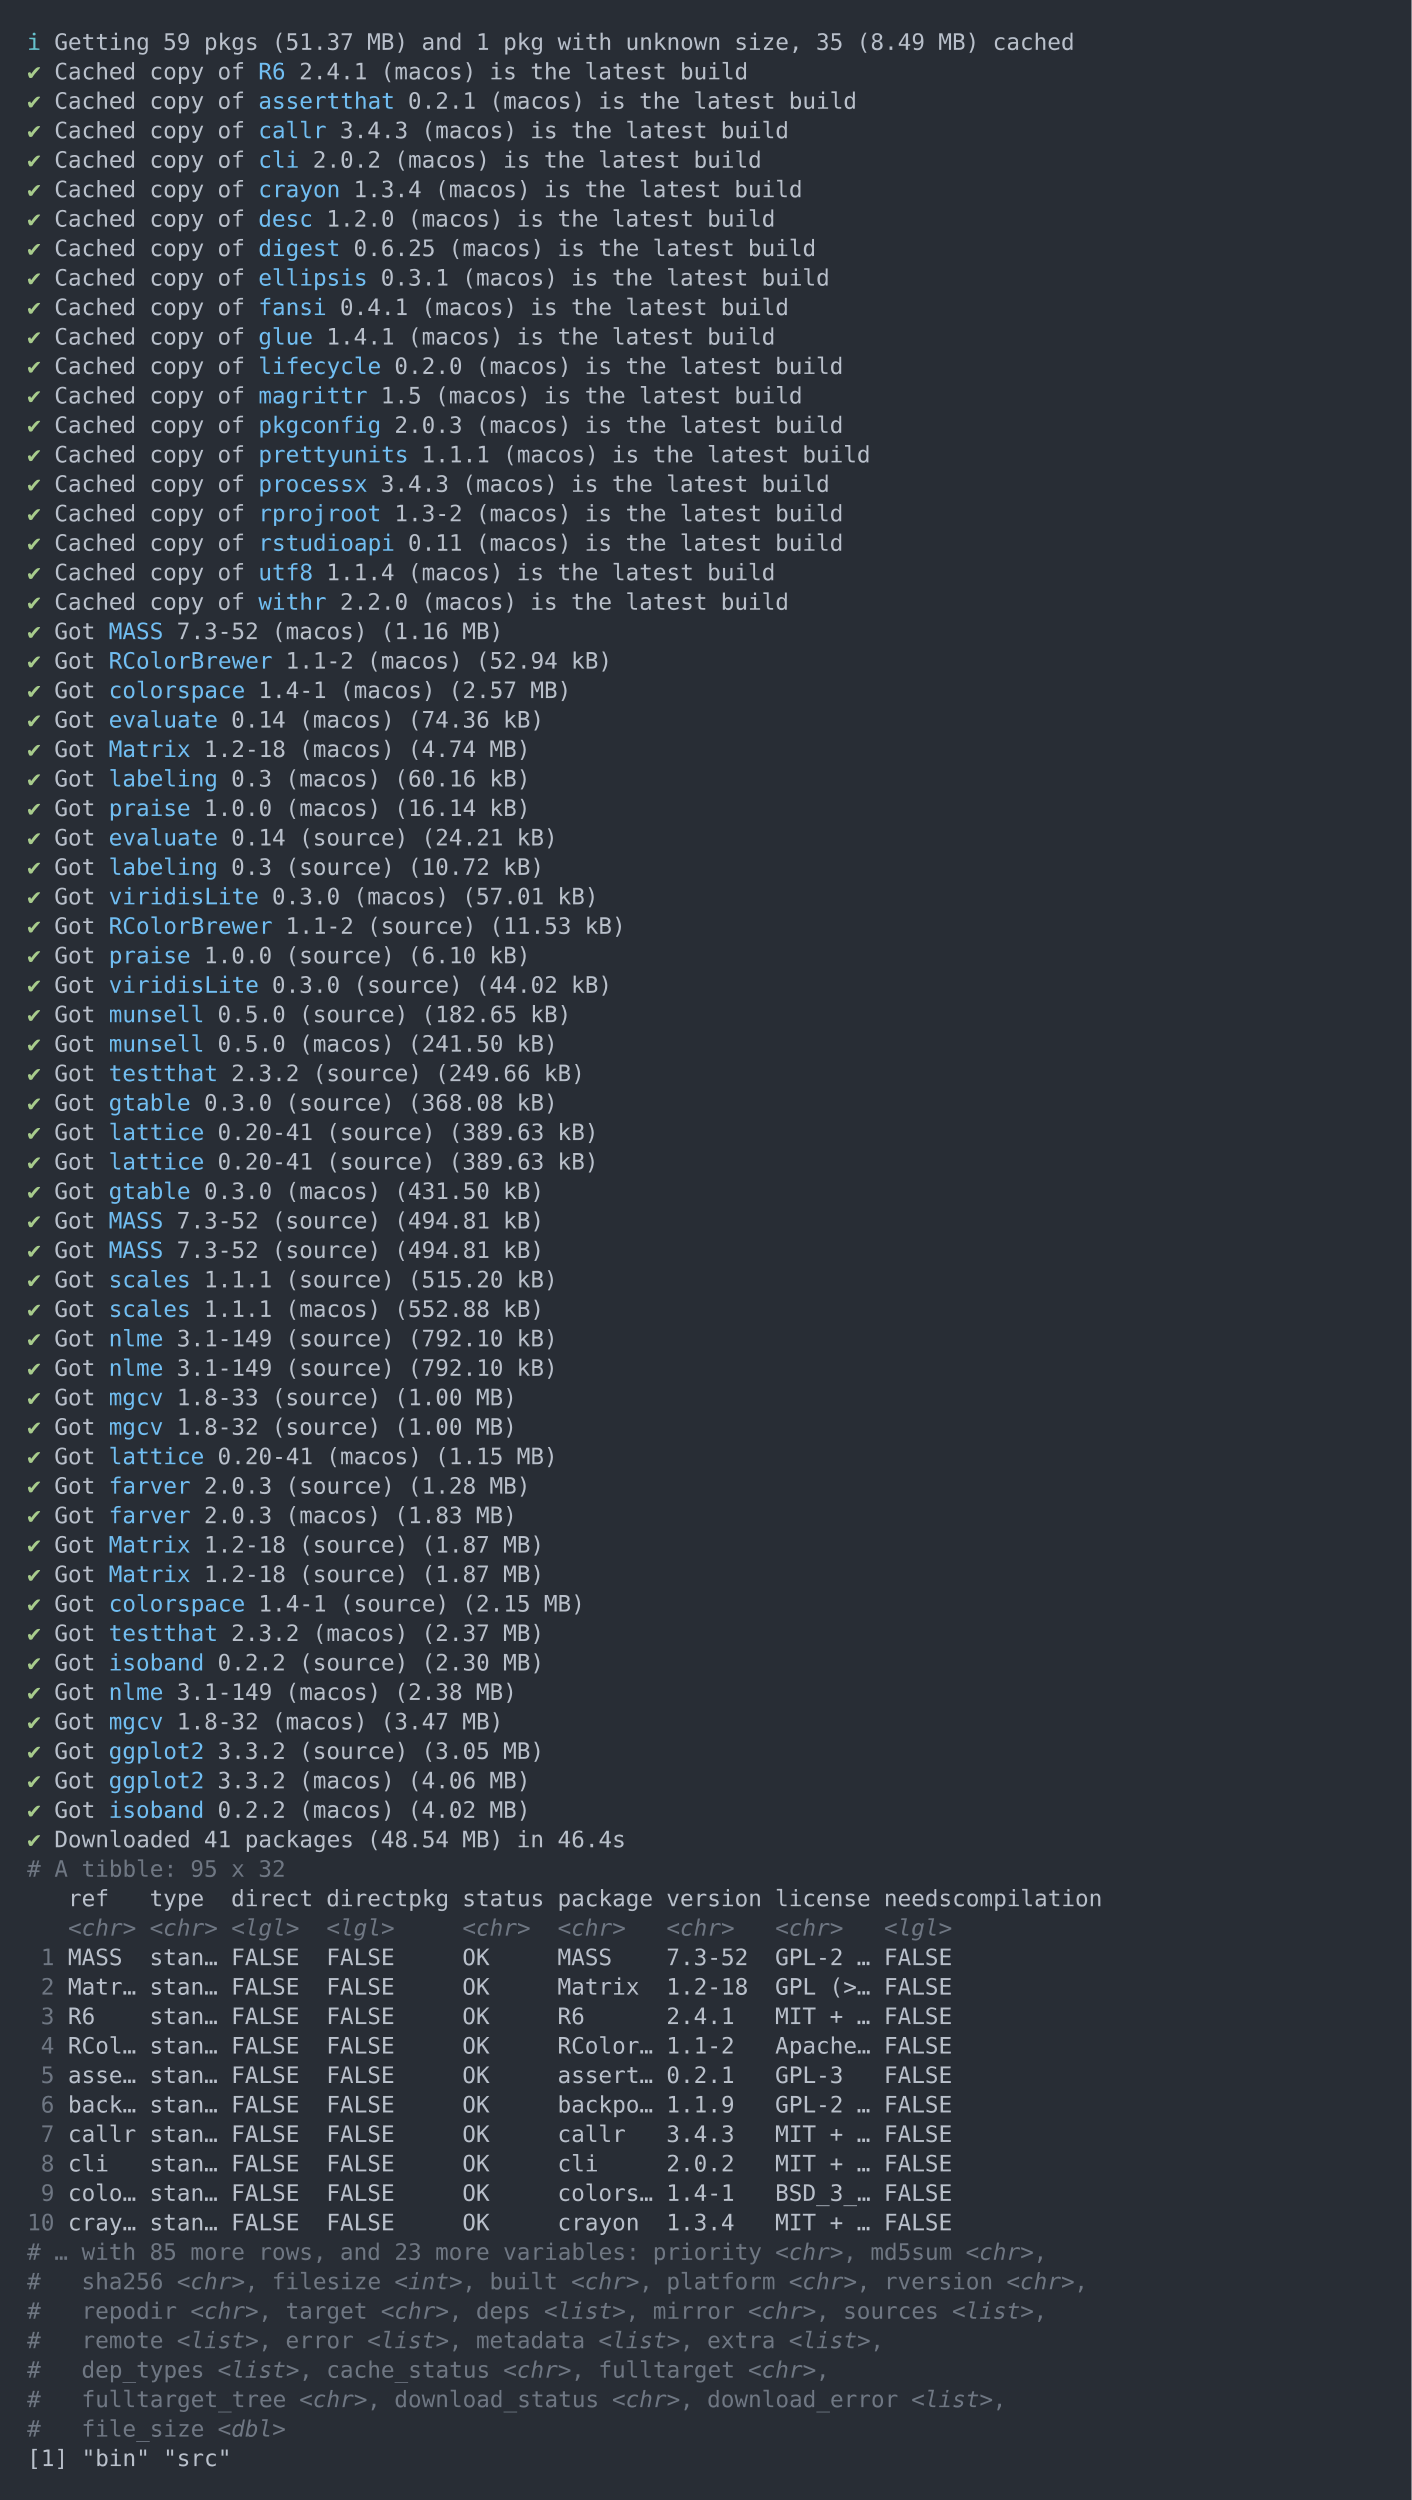
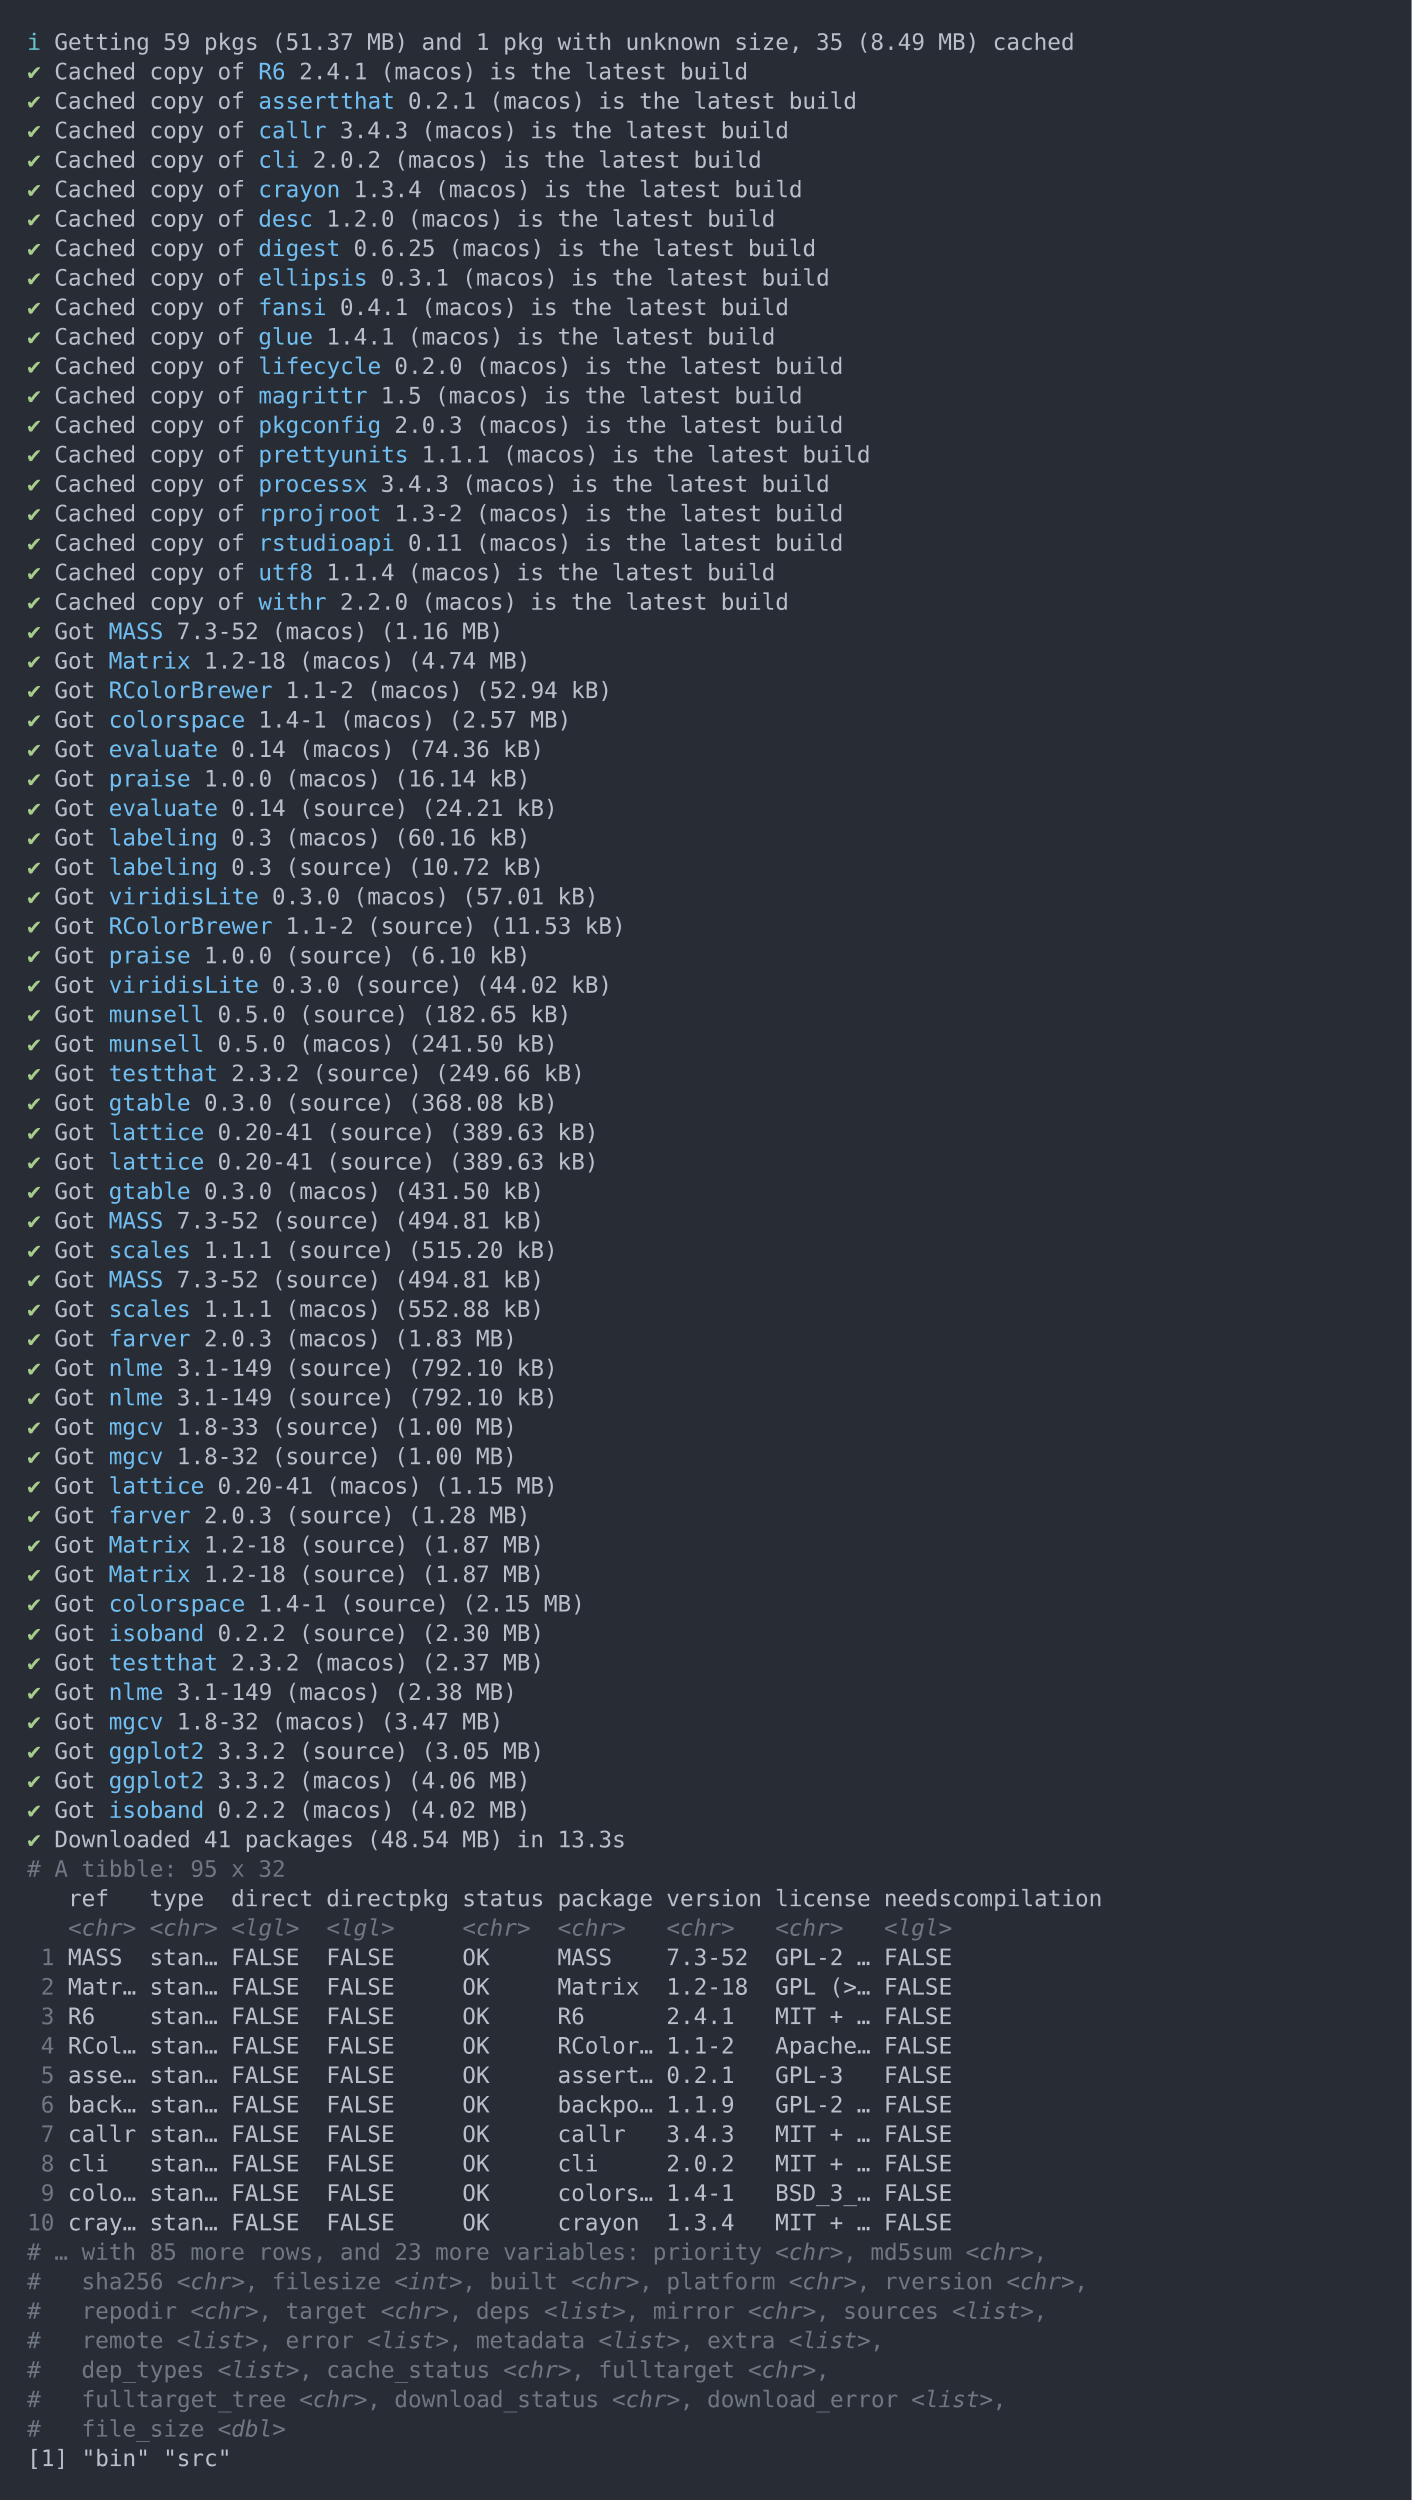
<svg xmlns="http://www.w3.org/2000/svg" xmlns:xlink="http://www.w3.org/1999/xlink" width="1040" height="1841.93">
  <rect width="1040" height="1841.93" rx="0" ry="0" class="a" />
  <svg height="1801.93" viewBox="0 0 100 180.193" width="1000" x="20" y="20">
    <style>.a{fill:rgb(40,45,53)}.b{font-family:'Fira Code',Monaco,Consolas,Menlo,'Bitstream Vera Sans Mono','Powerline Symbols',monospace}.c{fill:rgb(168,204,140);white-space:pre}.d{fill:rgb(185,192,203);white-space:pre}.e{fill:rgb(113,190,242);white-space:pre}.f{fill:transparent}.g{fill:rgb(102,194,205);white-space:pre}.h{fill:rgb(111,119,131);white-space:pre}.i{fill:rgb(111,119,131);font-style:italic;white-space:pre}</style>
    <g font-family="'Fira Code',Monaco,Consolas,Menlo,'Bitstream Vera Sans Mono','Powerline Symbols',monospace" font-size="1.67" class="b">
      <defs>
        <symbol id="1">
          <text x="0" y="1.67" class="c">✔</text>
          <text x="2.004" y="1.67" class="d">Got</text>
          <text x="6.012" y="1.67" class="e">lattice</text>
          <text x="14.028" y="1.67" class="d">0.20-41</text>
          <text x="22.044" y="1.67" class="d">(source)</text>
          <text x="31.062" y="1.67" class="d">(389.63</text>
          <text x="39.078" y="1.67" class="d">kB)</text>
        </symbol>
        <symbol id="2">
          <text x="0" y="1.67" class="c">✔</text>
          <text x="2.004" y="1.67" class="d">Got</text>
          <text x="6.012" y="1.67" class="e">MASS</text>
          <text x="11.022" y="1.67" class="d">7.3-52</text>
          <text x="18.036" y="1.67" class="d">(source)</text>
          <text x="27.054" y="1.67" class="d">(494.81</text>
          <text x="35.07" y="1.67" class="d">kB)</text>
        </symbol>
        <symbol id="3">
          <text x="0" y="1.67" class="c">✔</text>
          <text x="2.004" y="1.67" class="d">Got</text>
          <text x="6.012" y="1.67" class="e">nlme</text>
          <text x="11.022" y="1.67" class="d">3.1-149</text>
          <text x="19.038" y="1.67" class="d">(source)</text>
          <text x="28.056" y="1.67" class="d">(792.10</text>
          <text x="36.072" y="1.67" class="d">kB)</text>
        </symbol>
        <symbol id="4">
          <text x="0" y="1.67" class="c">✔</text>
          <text x="2.004" y="1.67" class="d">Got</text>
          <text x="6.012" y="1.67" class="e">Matrix</text>
          <text x="13.026" y="1.67" class="d">1.2-18</text>
          <text x="20.04" y="1.67" class="d">(source)</text>
          <text x="29.058" y="1.67" class="d">(1.87</text>
          <text x="35.07" y="1.67" class="d">MB)</text>
        </symbol>
        <symbol id="a">
          <rect height="84" width="100" x="0" y="0" class="f" />
        </symbol>
      </defs>
      <rect height="180.193" width="100" class="a" />
      <svg x="0" y="0" width="100">
        <svg x="0">
          <use xlink:href="#a" />
          <text x="0" y="1.67" class="g">ℹ</text>
          <text x="2.004" y="1.67" class="d">Getting</text>
          <text x="10.02" y="1.67" class="d">59</text>
          <text x="13.026" y="1.67" class="d">pkgs</text>
          <text x="18.036" y="1.67" class="d">(51.37</text>
          <text x="25.05" y="1.67" class="d">MB)</text>
          <text x="29.058" y="1.67" class="d">and</text>
          <text x="33.066" y="1.67" class="d">1</text>
          <text x="35.07" y="1.67" class="d">pkg</text>
          <text x="39.078" y="1.67" class="d">with</text>
          <text x="44.088" y="1.67" class="d">unknown</text>
          <text x="52.104" y="1.67" class="d">size,</text>
          <text x="58.116" y="1.67" class="d">35</text>
          <text x="61.122" y="1.67" class="d">(8.49</text>
          <text x="67.134" y="1.67" class="d">MB)</text>
          <text x="71.142" y="1.67" class="d">cached</text>
          <text x="0" y="3.841" class="c">✔</text>
          <text x="2.004" y="3.841" class="d">Cached</text>
          <text x="9.018" y="3.841" class="d">copy</text>
          <text x="14.028" y="3.841" class="d">of</text>
          <text x="17.034" y="3.841" class="e">R6</text>
          <text x="20.04" y="3.841" class="d">2.4.1</text>
          <text x="26.052" y="3.841" class="d">(macos)</text>
          <text x="34.068" y="3.841" class="d">is</text>
          <text x="37.074" y="3.841" class="d">the</text>
          <text x="41.082" y="3.841" class="d">latest</text>
          <text x="48.096" y="3.841" class="d">build</text>
          <text x="0" y="6.012" class="c">✔</text>
          <text x="2.004" y="6.012" class="d">Cached</text>
          <text x="9.018" y="6.012" class="d">copy</text>
          <text x="14.028" y="6.012" class="d">of</text>
          <text x="17.034" y="6.012" class="e">assertthat</text>
          <text x="28.056" y="6.012" class="d">0.2.1</text>
          <text x="34.068" y="6.012" class="d">(macos)</text>
          <text x="42.084" y="6.012" class="d">is</text>
          <text x="45.09" y="6.012" class="d">the</text>
          <text x="49.098" y="6.012" class="d">latest</text>
          <text x="56.112" y="6.012" class="d">build</text>
          <text x="0" y="8.183" class="c">✔</text>
          <text x="2.004" y="8.183" class="d">Cached</text>
          <text x="9.018" y="8.183" class="d">copy</text>
          <text x="14.028" y="8.183" class="d">of</text>
          <text x="17.034" y="8.183" class="e">callr</text>
          <text x="23.046" y="8.183" class="d">3.4.3</text>
          <text x="29.058" y="8.183" class="d">(macos)</text>
          <text x="37.074" y="8.183" class="d">is</text>
          <text x="40.08" y="8.183" class="d">the</text>
          <text x="44.088" y="8.183" class="d">latest</text>
          <text x="51.102" y="8.183" class="d">build</text>
          <text x="0" y="10.354" class="c">✔</text>
          <text x="2.004" y="10.354" class="d">Cached</text>
          <text x="9.018" y="10.354" class="d">copy</text>
          <text x="14.028" y="10.354" class="d">of</text>
          <text x="17.034" y="10.354" class="e">cli</text>
          <text x="21.042" y="10.354" class="d">2.0.2</text>
          <text x="27.054" y="10.354" class="d">(macos)</text>
          <text x="35.07" y="10.354" class="d">is</text>
          <text x="38.076" y="10.354" class="d">the</text>
          <text x="42.084" y="10.354" class="d">latest</text>
          <text x="49.098" y="10.354" class="d">build</text>
          <text x="0" y="12.525" class="c">✔</text>
          <text x="2.004" y="12.525" class="d">Cached</text>
          <text x="9.018" y="12.525" class="d">copy</text>
          <text x="14.028" y="12.525" class="d">of</text>
          <text x="17.034" y="12.525" class="e">crayon</text>
          <text x="24.048" y="12.525" class="d">1.3.4</text>
          <text x="30.06" y="12.525" class="d">(macos)</text>
          <text x="38.076" y="12.525" class="d">is</text>
          <text x="41.082" y="12.525" class="d">the</text>
          <text x="45.09" y="12.525" class="d">latest</text>
          <text x="52.104" y="12.525" class="d">build</text>
          <text x="0" y="14.696" class="c">✔</text>
          <text x="2.004" y="14.696" class="d">Cached</text>
          <text x="9.018" y="14.696" class="d">copy</text>
          <text x="14.028" y="14.696" class="d">of</text>
          <text x="17.034" y="14.696" class="e">desc</text>
          <text x="22.044" y="14.696" class="d">1.2.0</text>
          <text x="28.056" y="14.696" class="d">(macos)</text>
          <text x="36.072" y="14.696" class="d">is</text>
          <text x="39.078" y="14.696" class="d">the</text>
          <text x="43.086" y="14.696" class="d">latest</text>
          <text x="50.1" y="14.696" class="d">build</text>
          <text x="0" y="16.867" class="c">✔</text>
          <text x="2.004" y="16.867" class="d">Cached</text>
          <text x="9.018" y="16.867" class="d">copy</text>
          <text x="14.028" y="16.867" class="d">of</text>
          <text x="17.034" y="16.867" class="e">digest</text>
          <text x="24.048" y="16.867" class="d">0.6.25</text>
          <text x="31.062" y="16.867" class="d">(macos)</text>
          <text x="39.078" y="16.867" class="d">is</text>
          <text x="42.084" y="16.867" class="d">the</text>
          <text x="46.092" y="16.867" class="d">latest</text>
          <text x="53.106" y="16.867" class="d">build</text>
          <text x="0" y="19.038" class="c">✔</text>
          <text x="2.004" y="19.038" class="d">Cached</text>
          <text x="9.018" y="19.038" class="d">copy</text>
          <text x="14.028" y="19.038" class="d">of</text>
          <text x="17.034" y="19.038" class="e">ellipsis</text>
          <text x="26.052" y="19.038" class="d">0.3.1</text>
          <text x="32.064" y="19.038" class="d">(macos)</text>
          <text x="40.08" y="19.038" class="d">is</text>
          <text x="43.086" y="19.038" class="d">the</text>
          <text x="47.094" y="19.038" class="d">latest</text>
          <text x="54.108" y="19.038" class="d">build</text>
          <text x="0" y="21.209" class="c">✔</text>
          <text x="2.004" y="21.209" class="d">Cached</text>
          <text x="9.018" y="21.209" class="d">copy</text>
          <text x="14.028" y="21.209" class="d">of</text>
          <text x="17.034" y="21.209" class="e">fansi</text>
          <text x="23.046" y="21.209" class="d">0.4.1</text>
          <text x="29.058" y="21.209" class="d">(macos)</text>
          <text x="37.074" y="21.209" class="d">is</text>
          <text x="40.08" y="21.209" class="d">the</text>
          <text x="44.088" y="21.209" class="d">latest</text>
          <text x="51.102" y="21.209" class="d">build</text>
          <text x="0" y="23.38" class="c">✔</text>
          <text x="2.004" y="23.38" class="d">Cached</text>
          <text x="9.018" y="23.38" class="d">copy</text>
          <text x="14.028" y="23.38" class="d">of</text>
          <text x="17.034" y="23.38" class="e">glue</text>
          <text x="22.044" y="23.38" class="d">1.4.1</text>
          <text x="28.056" y="23.38" class="d">(macos)</text>
          <text x="36.072" y="23.38" class="d">is</text>
          <text x="39.078" y="23.38" class="d">the</text>
          <text x="43.086" y="23.38" class="d">latest</text>
          <text x="50.1" y="23.38" class="d">build</text>
          <text x="0" y="25.551" class="c">✔</text>
          <text x="2.004" y="25.551" class="d">Cached</text>
          <text x="9.018" y="25.551" class="d">copy</text>
          <text x="14.028" y="25.551" class="d">of</text>
          <text x="17.034" y="25.551" class="e">lifecycle</text>
          <text x="27.054" y="25.551" class="d">0.2.0</text>
          <text x="33.066" y="25.551" class="d">(macos)</text>
          <text x="41.082" y="25.551" class="d">is</text>
          <text x="44.088" y="25.551" class="d">the</text>
          <text x="48.096" y="25.551" class="d">latest</text>
          <text x="55.11" y="25.551" class="d">build</text>
          <text x="0" y="27.722" class="c">✔</text>
          <text x="2.004" y="27.722" class="d">Cached</text>
          <text x="9.018" y="27.722" class="d">copy</text>
          <text x="14.028" y="27.722" class="d">of</text>
          <text x="17.034" y="27.722" class="e">magrittr</text>
          <text x="26.052" y="27.722" class="d">1.5</text>
          <text x="30.06" y="27.722" class="d">(macos)</text>
          <text x="38.076" y="27.722" class="d">is</text>
          <text x="41.082" y="27.722" class="d">the</text>
          <text x="45.09" y="27.722" class="d">latest</text>
          <text x="52.104" y="27.722" class="d">build</text>
          <text x="0" y="29.893" class="c">✔</text>
          <text x="2.004" y="29.893" class="d">Cached</text>
          <text x="9.018" y="29.893" class="d">copy</text>
          <text x="14.028" y="29.893" class="d">of</text>
          <text x="17.034" y="29.893" class="e">pkgconfig</text>
          <text x="27.054" y="29.893" class="d">2.0.3</text>
          <text x="33.066" y="29.893" class="d">(macos)</text>
          <text x="41.082" y="29.893" class="d">is</text>
          <text x="44.088" y="29.893" class="d">the</text>
          <text x="48.096" y="29.893" class="d">latest</text>
          <text x="55.11" y="29.893" class="d">build</text>
          <text x="0" y="32.064" class="c">✔</text>
          <text x="2.004" y="32.064" class="d">Cached</text>
          <text x="9.018" y="32.064" class="d">copy</text>
          <text x="14.028" y="32.064" class="d">of</text>
          <text x="17.034" y="32.064" class="e">prettyunits</text>
          <text x="29.058" y="32.064" class="d">1.1.1</text>
          <text x="35.07" y="32.064" class="d">(macos)</text>
          <text x="43.086" y="32.064" class="d">is</text>
          <text x="46.092" y="32.064" class="d">the</text>
          <text x="50.1" y="32.064" class="d">latest</text>
          <text x="57.114" y="32.064" class="d">build</text>
          <text x="0" y="34.235" class="c">✔</text>
          <text x="2.004" y="34.235" class="d">Cached</text>
          <text x="9.018" y="34.235" class="d">copy</text>
          <text x="14.028" y="34.235" class="d">of</text>
          <text x="17.034" y="34.235" class="e">processx</text>
          <text x="26.052" y="34.235" class="d">3.4.3</text>
          <text x="32.064" y="34.235" class="d">(macos)</text>
          <text x="40.08" y="34.235" class="d">is</text>
          <text x="43.086" y="34.235" class="d">the</text>
          <text x="47.094" y="34.235" class="d">latest</text>
          <text x="54.108" y="34.235" class="d">build</text>
          <text x="0" y="36.406" class="c">✔</text>
          <text x="2.004" y="36.406" class="d">Cached</text>
          <text x="9.018" y="36.406" class="d">copy</text>
          <text x="14.028" y="36.406" class="d">of</text>
          <text x="17.034" y="36.406" class="e">rprojroot</text>
          <text x="27.054" y="36.406" class="d">1.3-2</text>
          <text x="33.066" y="36.406" class="d">(macos)</text>
          <text x="41.082" y="36.406" class="d">is</text>
          <text x="44.088" y="36.406" class="d">the</text>
          <text x="48.096" y="36.406" class="d">latest</text>
          <text x="55.11" y="36.406" class="d">build</text>
          <text x="0" y="38.577" class="c">✔</text>
          <text x="2.004" y="38.577" class="d">Cached</text>
          <text x="9.018" y="38.577" class="d">copy</text>
          <text x="14.028" y="38.577" class="d">of</text>
          <text x="17.034" y="38.577" class="e">rstudioapi</text>
          <text x="28.056" y="38.577" class="d">0.11</text>
          <text x="33.066" y="38.577" class="d">(macos)</text>
          <text x="41.082" y="38.577" class="d">is</text>
          <text x="44.088" y="38.577" class="d">the</text>
          <text x="48.096" y="38.577" class="d">latest</text>
          <text x="55.11" y="38.577" class="d">build</text>
          <text x="0" y="40.748" class="c">✔</text>
          <text x="2.004" y="40.748" class="d">Cached</text>
          <text x="9.018" y="40.748" class="d">copy</text>
          <text x="14.028" y="40.748" class="d">of</text>
          <text x="17.034" y="40.748" class="e">utf8</text>
          <text x="22.044" y="40.748" class="d">1.1.4</text>
          <text x="28.056" y="40.748" class="d">(macos)</text>
          <text x="36.072" y="40.748" class="d">is</text>
          <text x="39.078" y="40.748" class="d">the</text>
          <text x="43.086" y="40.748" class="d">latest</text>
          <text x="50.1" y="40.748" class="d">build</text>
          <text x="0" y="42.919" class="c">✔</text>
          <text x="2.004" y="42.919" class="d">Cached</text>
          <text x="9.018" y="42.919" class="d">copy</text>
          <text x="14.028" y="42.919" class="d">of</text>
          <text x="17.034" y="42.919" class="e">withr</text>
          <text x="23.046" y="42.919" class="d">2.2.0</text>
          <text x="29.058" y="42.919" class="d">(macos)</text>
          <text x="37.074" y="42.919" class="d">is</text>
          <text x="40.08" y="42.919" class="d">the</text>
          <text x="44.088" y="42.919" class="d">latest</text>
          <text x="51.102" y="42.919" class="d">build</text>
          <text x="0" y="45.09" class="c">✔</text>
          <text x="2.004" y="45.09" class="d">Got</text>
          <text x="6.012" y="45.09" class="e">MASS</text>
          <text x="11.022" y="45.09" class="d">7.3-52</text>
          <text x="18.036" y="45.09" class="d">(macos)</text>
          <text x="26.052" y="45.09" class="d">(1.16</text>
          <text x="32.064" y="45.09" class="d">MB)</text>
          <text x="0" y="47.261" class="c">✔</text>
          <text x="2.004" y="47.261" class="d">Got</text>
-           <text x="6.012" y="47.261" class="e">RColorBrewer</text>
-           <text x="19.038" y="47.261" class="d">1.1-2</text>
-           <text x="25.05" y="47.261" class="d">(macos)</text>
-           <text x="33.066" y="47.261" class="d">(52.94</text>
-           <text x="40.08" y="47.261" class="d">kB)</text>
+           <text x="6.012" y="47.261" class="e">Matrix</text>
+           <text x="13.026" y="47.261" class="d">1.2-18</text>
+           <text x="20.04" y="47.261" class="d">(macos)</text>
+           <text x="28.056" y="47.261" class="d">(4.74</text>
+           <text x="34.068" y="47.261" class="d">MB)</text>
          <text x="0" y="49.432" class="c">✔</text>
          <text x="2.004" y="49.432" class="d">Got</text>
-           <text x="6.012" y="49.432" class="e">colorspace</text>
-           <text x="17.034" y="49.432" class="d">1.4-1</text>
-           <text x="23.046" y="49.432" class="d">(macos)</text>
-           <text x="31.062" y="49.432" class="d">(2.57</text>
-           <text x="37.074" y="49.432" class="d">MB)</text>
+           <text x="6.012" y="49.432" class="e">RColorBrewer</text>
+           <text x="19.038" y="49.432" class="d">1.1-2</text>
+           <text x="25.05" y="49.432" class="d">(macos)</text>
+           <text x="33.066" y="49.432" class="d">(52.94</text>
+           <text x="40.08" y="49.432" class="d">kB)</text>
          <text x="0" y="51.603" class="c">✔</text>
          <text x="2.004" y="51.603" class="d">Got</text>
-           <text x="6.012" y="51.603" class="e">evaluate</text>
-           <text x="15.03" y="51.603" class="d">0.14</text>
-           <text x="20.04" y="51.603" class="d">(macos)</text>
-           <text x="28.056" y="51.603" class="d">(74.36</text>
-           <text x="35.07" y="51.603" class="d">kB)</text>
+           <text x="6.012" y="51.603" class="e">colorspace</text>
+           <text x="17.034" y="51.603" class="d">1.4-1</text>
+           <text x="23.046" y="51.603" class="d">(macos)</text>
+           <text x="31.062" y="51.603" class="d">(2.57</text>
+           <text x="37.074" y="51.603" class="d">MB)</text>
          <text x="0" y="53.774" class="c">✔</text>
          <text x="2.004" y="53.774" class="d">Got</text>
-           <text x="6.012" y="53.774" class="e">Matrix</text>
-           <text x="13.026" y="53.774" class="d">1.2-18</text>
+           <text x="6.012" y="53.774" class="e">evaluate</text>
+           <text x="15.03" y="53.774" class="d">0.14</text>
          <text x="20.04" y="53.774" class="d">(macos)</text>
-           <text x="28.056" y="53.774" class="d">(4.74</text>
-           <text x="34.068" y="53.774" class="d">MB)</text>
+           <text x="28.056" y="53.774" class="d">(74.36</text>
+           <text x="35.07" y="53.774" class="d">kB)</text>
          <text x="0" y="55.945" class="c">✔</text>
          <text x="2.004" y="55.945" class="d">Got</text>
-           <text x="6.012" y="55.945" class="e">labeling</text>
-           <text x="15.03" y="55.945" class="d">0.3</text>
+           <text x="6.012" y="55.945" class="e">praise</text>
+           <text x="13.026" y="55.945" class="d">1.0.0</text>
          <text x="19.038" y="55.945" class="d">(macos)</text>
-           <text x="27.054" y="55.945" class="d">(60.16</text>
+           <text x="27.054" y="55.945" class="d">(16.14</text>
          <text x="34.068" y="55.945" class="d">kB)</text>
          <text x="0" y="58.116" class="c">✔</text>
          <text x="2.004" y="58.116" class="d">Got</text>
-           <text x="6.012" y="58.116" class="e">praise</text>
-           <text x="13.026" y="58.116" class="d">1.0.0</text>
-           <text x="19.038" y="58.116" class="d">(macos)</text>
-           <text x="27.054" y="58.116" class="d">(16.14</text>
-           <text x="34.068" y="58.116" class="d">kB)</text>
+           <text x="6.012" y="58.116" class="e">evaluate</text>
+           <text x="15.03" y="58.116" class="d">0.14</text>
+           <text x="20.04" y="58.116" class="d">(source)</text>
+           <text x="29.058" y="58.116" class="d">(24.21</text>
+           <text x="36.072" y="58.116" class="d">kB)</text>
          <text x="0" y="60.287" class="c">✔</text>
          <text x="2.004" y="60.287" class="d">Got</text>
-           <text x="6.012" y="60.287" class="e">evaluate</text>
-           <text x="15.03" y="60.287" class="d">0.14</text>
-           <text x="20.04" y="60.287" class="d">(source)</text>
-           <text x="29.058" y="60.287" class="d">(24.21</text>
-           <text x="36.072" y="60.287" class="d">kB)</text>
+           <text x="6.012" y="60.287" class="e">labeling</text>
+           <text x="15.03" y="60.287" class="d">0.3</text>
+           <text x="19.038" y="60.287" class="d">(macos)</text>
+           <text x="27.054" y="60.287" class="d">(60.16</text>
+           <text x="34.068" y="60.287" class="d">kB)</text>
          <text x="0" y="62.458" class="c">✔</text>
          <text x="2.004" y="62.458" class="d">Got</text>
          <text x="6.012" y="62.458" class="e">labeling</text>
          <text x="15.03" y="62.458" class="d">0.3</text>
          <text x="19.038" y="62.458" class="d">(source)</text>
          <text x="28.056" y="62.458" class="d">(10.72</text>
          <text x="35.07" y="62.458" class="d">kB)</text>
          <text x="0" y="64.629" class="c">✔</text>
          <text x="2.004" y="64.629" class="d">Got</text>
          <text x="6.012" y="64.629" class="e">viridisLite</text>
          <text x="18.036" y="64.629" class="d">0.3.0</text>
          <text x="24.048" y="64.629" class="d">(macos)</text>
          <text x="32.064" y="64.629" class="d">(57.01</text>
          <text x="39.078" y="64.629" class="d">kB)</text>
          <text x="0" y="66.8" class="c">✔</text>
          <text x="2.004" y="66.8" class="d">Got</text>
          <text x="6.012" y="66.8" class="e">RColorBrewer</text>
          <text x="19.038" y="66.8" class="d">1.1-2</text>
          <text x="25.05" y="66.8" class="d">(source)</text>
          <text x="34.068" y="66.8" class="d">(11.53</text>
          <text x="41.082" y="66.8" class="d">kB)</text>
          <text x="0" y="68.971" class="c">✔</text>
          <text x="2.004" y="68.971" class="d">Got</text>
          <text x="6.012" y="68.971" class="e">praise</text>
          <text x="13.026" y="68.971" class="d">1.0.0</text>
          <text x="19.038" y="68.971" class="d">(source)</text>
          <text x="28.056" y="68.971" class="d">(6.10</text>
          <text x="34.068" y="68.971" class="d">kB)</text>
          <text x="0" y="71.142" class="c">✔</text>
          <text x="2.004" y="71.142" class="d">Got</text>
          <text x="6.012" y="71.142" class="e">viridisLite</text>
          <text x="18.036" y="71.142" class="d">0.3.0</text>
          <text x="24.048" y="71.142" class="d">(source)</text>
          <text x="33.066" y="71.142" class="d">(44.02</text>
          <text x="40.08" y="71.142" class="d">kB)</text>
          <text x="0" y="73.313" class="c">✔</text>
          <text x="2.004" y="73.313" class="d">Got</text>
          <text x="6.012" y="73.313" class="e">munsell</text>
          <text x="14.028" y="73.313" class="d">0.5.0</text>
          <text x="20.04" y="73.313" class="d">(source)</text>
          <text x="29.058" y="73.313" class="d">(182.65</text>
          <text x="37.074" y="73.313" class="d">kB)</text>
          <text x="0" y="75.484" class="c">✔</text>
          <text x="2.004" y="75.484" class="d">Got</text>
          <text x="6.012" y="75.484" class="e">munsell</text>
          <text x="14.028" y="75.484" class="d">0.5.0</text>
          <text x="20.04" y="75.484" class="d">(macos)</text>
          <text x="28.056" y="75.484" class="d">(241.50</text>
          <text x="36.072" y="75.484" class="d">kB)</text>
          <text x="0" y="77.655" class="c">✔</text>
          <text x="2.004" y="77.655" class="d">Got</text>
          <text x="6.012" y="77.655" class="e">testthat</text>
          <text x="15.03" y="77.655" class="d">2.3.2</text>
          <text x="21.042" y="77.655" class="d">(source)</text>
          <text x="30.06" y="77.655" class="d">(249.66</text>
          <text x="38.076" y="77.655" class="d">kB)</text>
          <text x="0" y="79.826" class="c">✔</text>
          <text x="2.004" y="79.826" class="d">Got</text>
          <text x="6.012" y="79.826" class="e">gtable</text>
          <text x="13.026" y="79.826" class="d">0.3.0</text>
          <text x="19.038" y="79.826" class="d">(source)</text>
          <text x="28.056" y="79.826" class="d">(368.08</text>
          <text x="36.072" y="79.826" class="d">kB)</text>
          <use xlink:href="#1" y="80.327" />
          <use xlink:href="#1" y="82.498" />
          <text x="0" y="86.339" class="c">✔</text>
          <text x="2.004" y="86.339" class="d">Got</text>
          <text x="6.012" y="86.339" class="e">gtable</text>
          <text x="13.026" y="86.339" class="d">0.3.0</text>
          <text x="19.038" y="86.339" class="d">(macos)</text>
          <text x="27.054" y="86.339" class="d">(431.50</text>
          <text x="35.07" y="86.339" class="d">kB)</text>
          <use xlink:href="#2" y="86.84" />
-           <use xlink:href="#2" y="89.011" />
-           <text x="0" y="92.852" class="c">✔</text>
-           <text x="2.004" y="92.852" class="d">Got</text>
-           <text x="6.012" y="92.852" class="e">scales</text>
-           <text x="13.026" y="92.852" class="d">1.1.1</text>
-           <text x="19.038" y="92.852" class="d">(source)</text>
-           <text x="28.056" y="92.852" class="d">(515.20</text>
-           <text x="36.072" y="92.852" class="d">kB)</text>
+           <text x="0" y="90.681" class="c">✔</text>
+           <text x="2.004" y="90.681" class="d">Got</text>
+           <text x="6.012" y="90.681" class="e">scales</text>
+           <text x="13.026" y="90.681" class="d">1.1.1</text>
+           <text x="19.038" y="90.681" class="d">(source)</text>
+           <text x="28.056" y="90.681" class="d">(515.20</text>
+           <text x="36.072" y="90.681" class="d">kB)</text>
+           <use xlink:href="#2" y="91.182" />
          <text x="0" y="95.023" class="c">✔</text>
          <text x="2.004" y="95.023" class="d">Got</text>
          <text x="6.012" y="95.023" class="e">scales</text>
          <text x="13.026" y="95.023" class="d">1.1.1</text>
          <text x="19.038" y="95.023" class="d">(macos)</text>
          <text x="27.054" y="95.023" class="d">(552.88</text>
          <text x="35.07" y="95.023" class="d">kB)</text>
-           <use xlink:href="#3" y="95.524" />
+           <text x="0" y="97.194" class="c">✔</text>
+           <text x="2.004" y="97.194" class="d">Got</text>
+           <text x="6.012" y="97.194" class="e">farver</text>
+           <text x="13.026" y="97.194" class="d">2.0.3</text>
+           <text x="19.038" y="97.194" class="d">(macos)</text>
+           <text x="27.054" y="97.194" class="d">(1.83</text>
+           <text x="33.066" y="97.194" class="d">MB)</text>
          <use xlink:href="#3" y="97.695" />
-           <text x="0" y="101.536" class="c">✔</text>
-           <text x="2.004" y="101.536" class="d">Got</text>
-           <text x="6.012" y="101.536" class="e">mgcv</text>
-           <text x="11.022" y="101.536" class="d">1.8-33</text>
-           <text x="18.036" y="101.536" class="d">(source)</text>
-           <text x="27.054" y="101.536" class="d">(1.00</text>
-           <text x="33.066" y="101.536" class="d">MB)</text>
+           <use xlink:href="#3" y="99.866" />
          <text x="0" y="103.707" class="c">✔</text>
          <text x="2.004" y="103.707" class="d">Got</text>
          <text x="6.012" y="103.707" class="e">mgcv</text>
-           <text x="11.022" y="103.707" class="d">1.8-32</text>
+           <text x="11.022" y="103.707" class="d">1.8-33</text>
          <text x="18.036" y="103.707" class="d">(source)</text>
          <text x="27.054" y="103.707" class="d">(1.00</text>
          <text x="33.066" y="103.707" class="d">MB)</text>
          <text x="0" y="105.878" class="c">✔</text>
          <text x="2.004" y="105.878" class="d">Got</text>
-           <text x="6.012" y="105.878" class="e">lattice</text>
-           <text x="14.028" y="105.878" class="d">0.20-41</text>
-           <text x="22.044" y="105.878" class="d">(macos)</text>
-           <text x="30.06" y="105.878" class="d">(1.15</text>
-           <text x="36.072" y="105.878" class="d">MB)</text>
+           <text x="6.012" y="105.878" class="e">mgcv</text>
+           <text x="11.022" y="105.878" class="d">1.8-32</text>
+           <text x="18.036" y="105.878" class="d">(source)</text>
+           <text x="27.054" y="105.878" class="d">(1.00</text>
+           <text x="33.066" y="105.878" class="d">MB)</text>
          <text x="0" y="108.049" class="c">✔</text>
          <text x="2.004" y="108.049" class="d">Got</text>
-           <text x="6.012" y="108.049" class="e">farver</text>
-           <text x="13.026" y="108.049" class="d">2.0.3</text>
-           <text x="19.038" y="108.049" class="d">(source)</text>
-           <text x="28.056" y="108.049" class="d">(1.28</text>
-           <text x="34.068" y="108.049" class="d">MB)</text>
+           <text x="6.012" y="108.049" class="e">lattice</text>
+           <text x="14.028" y="108.049" class="d">0.20-41</text>
+           <text x="22.044" y="108.049" class="d">(macos)</text>
+           <text x="30.06" y="108.049" class="d">(1.15</text>
+           <text x="36.072" y="108.049" class="d">MB)</text>
          <text x="0" y="110.22" class="c">✔</text>
          <text x="2.004" y="110.22" class="d">Got</text>
          <text x="6.012" y="110.22" class="e">farver</text>
          <text x="13.026" y="110.22" class="d">2.0.3</text>
-           <text x="19.038" y="110.22" class="d">(macos)</text>
-           <text x="27.054" y="110.22" class="d">(1.83</text>
-           <text x="33.066" y="110.22" class="d">MB)</text>
+           <text x="19.038" y="110.22" class="d">(source)</text>
+           <text x="28.056" y="110.22" class="d">(1.28</text>
+           <text x="34.068" y="110.22" class="d">MB)</text>
          <use xlink:href="#4" y="110.721" />
          <use xlink:href="#4" y="112.892" />
          <text x="0" y="116.733" class="c">✔</text>
          <text x="2.004" y="116.733" class="d">Got</text>
          <text x="6.012" y="116.733" class="e">colorspace</text>
          <text x="17.034" y="116.733" class="d">1.4-1</text>
          <text x="23.046" y="116.733" class="d">(source)</text>
          <text x="32.064" y="116.733" class="d">(2.15</text>
          <text x="38.076" y="116.733" class="d">MB)</text>
          <text x="0" y="118.904" class="c">✔</text>
          <text x="2.004" y="118.904" class="d">Got</text>
-           <text x="6.012" y="118.904" class="e">testthat</text>
-           <text x="15.03" y="118.904" class="d">2.3.2</text>
-           <text x="21.042" y="118.904" class="d">(macos)</text>
-           <text x="29.058" y="118.904" class="d">(2.37</text>
+           <text x="6.012" y="118.904" class="e">isoband</text>
+           <text x="14.028" y="118.904" class="d">0.2.2</text>
+           <text x="20.04" y="118.904" class="d">(source)</text>
+           <text x="29.058" y="118.904" class="d">(2.30</text>
          <text x="35.07" y="118.904" class="d">MB)</text>
          <text x="0" y="121.075" class="c">✔</text>
          <text x="2.004" y="121.075" class="d">Got</text>
-           <text x="6.012" y="121.075" class="e">isoband</text>
-           <text x="14.028" y="121.075" class="d">0.2.2</text>
-           <text x="20.04" y="121.075" class="d">(source)</text>
-           <text x="29.058" y="121.075" class="d">(2.30</text>
+           <text x="6.012" y="121.075" class="e">testthat</text>
+           <text x="15.03" y="121.075" class="d">2.3.2</text>
+           <text x="21.042" y="121.075" class="d">(macos)</text>
+           <text x="29.058" y="121.075" class="d">(2.37</text>
          <text x="35.07" y="121.075" class="d">MB)</text>
          <text x="0" y="123.246" class="c">✔</text>
          <text x="2.004" y="123.246" class="d">Got</text>
          <text x="6.012" y="123.246" class="e">nlme</text>
          <text x="11.022" y="123.246" class="d">3.1-149</text>
          <text x="19.038" y="123.246" class="d">(macos)</text>
          <text x="27.054" y="123.246" class="d">(2.38</text>
          <text x="33.066" y="123.246" class="d">MB)</text>
          <text x="0" y="125.417" class="c">✔</text>
          <text x="2.004" y="125.417" class="d">Got</text>
          <text x="6.012" y="125.417" class="e">mgcv</text>
          <text x="11.022" y="125.417" class="d">1.8-32</text>
          <text x="18.036" y="125.417" class="d">(macos)</text>
          <text x="26.052" y="125.417" class="d">(3.47</text>
          <text x="32.064" y="125.417" class="d">MB)</text>
          <text x="0" y="127.588" class="c">✔</text>
          <text x="2.004" y="127.588" class="d">Got</text>
          <text x="6.012" y="127.588" class="e">ggplot2</text>
          <text x="14.028" y="127.588" class="d">3.3.2</text>
          <text x="20.04" y="127.588" class="d">(source)</text>
          <text x="29.058" y="127.588" class="d">(3.05</text>
          <text x="35.07" y="127.588" class="d">MB)</text>
          <text x="0" y="129.759" class="c">✔</text>
          <text x="2.004" y="129.759" class="d">Got</text>
          <text x="6.012" y="129.759" class="e">ggplot2</text>
          <text x="14.028" y="129.759" class="d">3.3.2</text>
          <text x="20.04" y="129.759" class="d">(macos)</text>
          <text x="28.056" y="129.759" class="d">(4.06</text>
          <text x="34.068" y="129.759" class="d">MB)</text>
          <text x="0" y="131.93" class="c">✔</text>
          <text x="2.004" y="131.93" class="d">Got</text>
          <text x="6.012" y="131.93" class="e">isoband</text>
          <text x="14.028" y="131.93" class="d">0.2.2</text>
          <text x="20.04" y="131.93" class="d">(macos)</text>
          <text x="28.056" y="131.93" class="d">(4.02</text>
          <text x="34.068" y="131.93" class="d">MB)</text>
          <text x="0" y="134.101" class="c">✔</text>
          <text x="2.004" y="134.101" class="d">Downloaded</text>
          <text x="13.026" y="134.101" class="d">41</text>
          <text x="16.032" y="134.101" class="d">packages</text>
          <text x="25.05" y="134.101" class="d">(48.54</text>
          <text x="32.064" y="134.101" class="d">MB)</text>
          <text x="36.072" y="134.101" class="d">in</text>
-           <text x="39.078" y="134.101" class="d">46.4s</text>
+           <text x="39.078" y="134.101" class="d">13.3s</text>
          <text x="0" y="136.272" class="h">#</text>
          <text x="2.004" y="136.272" class="h">A</text>
          <text x="4.008" y="136.272" class="h">tibble:</text>
          <text x="12.024" y="136.272" class="h">95</text>
          <text x="15.03" y="136.272" class="h">x</text>
          <text x="17.034" y="136.272" class="h">32</text>
          <text x="3.006" y="138.443" class="d">ref</text>
          <text x="9.018" y="138.443" class="d">type</text>
          <text x="15.03" y="138.443" class="d">direct</text>
          <text x="22.044" y="138.443" class="d">directpkg</text>
          <text x="32.064" y="138.443" class="d">status</text>
          <text x="39.078" y="138.443" class="d">package</text>
          <text x="47.094" y="138.443" class="d">version</text>
          <text x="55.11" y="138.443" class="d">license</text>
          <text x="63.126" y="138.443" class="d">needscompilation</text>
          <text x="3.006" y="140.614" class="i">&lt;chr&gt;</text>
          <text x="9.018" y="140.614" class="i">&lt;chr&gt;</text>
          <text x="15.03" y="140.614" class="i">&lt;lgl&gt;</text>
          <text x="22.044" y="140.614" class="i">&lt;lgl&gt;</text>
          <text x="32.064" y="140.614" class="i">&lt;chr&gt;</text>
          <text x="39.078" y="140.614" class="i">&lt;chr&gt;</text>
          <text x="47.094" y="140.614" class="i">&lt;chr&gt;</text>
          <text x="55.11" y="140.614" class="i">&lt;chr&gt;</text>
          <text x="63.126" y="140.614" class="i">&lt;lgl&gt;</text>
          <text x="1.002" y="142.785" class="h">1</text>
          <text x="3.006" y="142.785" class="d">MASS</text>
          <text x="9.018" y="142.785" class="d">stan…</text>
          <text x="15.03" y="142.785" class="d">FALSE</text>
          <text x="22.044" y="142.785" class="d">FALSE</text>
          <text x="32.064" y="142.785" class="d">OK</text>
          <text x="39.078" y="142.785" class="d">MASS</text>
          <text x="47.094" y="142.785" class="d">7.3-52</text>
          <text x="55.11" y="142.785" class="d">GPL-2</text>
          <text x="61.122" y="142.785" class="d">…</text>
          <text x="63.126" y="142.785" class="d">FALSE</text>
          <text x="1.002" y="144.956" class="h">2</text>
          <text x="3.006" y="144.956" class="d">Matr…</text>
          <text x="9.018" y="144.956" class="d">stan…</text>
          <text x="15.03" y="144.956" class="d">FALSE</text>
          <text x="22.044" y="144.956" class="d">FALSE</text>
          <text x="32.064" y="144.956" class="d">OK</text>
          <text x="39.078" y="144.956" class="d">Matrix</text>
          <text x="47.094" y="144.956" class="d">1.2-18</text>
          <text x="55.11" y="144.956" class="d">GPL</text>
          <text x="59.118" y="144.956" class="d">(&gt;…</text>
          <text x="63.126" y="144.956" class="d">FALSE</text>
          <text x="1.002" y="147.127" class="h">3</text>
          <text x="3.006" y="147.127" class="d">R6</text>
          <text x="9.018" y="147.127" class="d">stan…</text>
          <text x="15.03" y="147.127" class="d">FALSE</text>
          <text x="22.044" y="147.127" class="d">FALSE</text>
          <text x="32.064" y="147.127" class="d">OK</text>
          <text x="39.078" y="147.127" class="d">R6</text>
          <text x="47.094" y="147.127" class="d">2.4.1</text>
          <text x="55.11" y="147.127" class="d">MIT</text>
          <text x="59.118" y="147.127" class="d">+</text>
          <text x="61.122" y="147.127" class="d">…</text>
          <text x="63.126" y="147.127" class="d">FALSE</text>
          <text x="1.002" y="149.298" class="h">4</text>
          <text x="3.006" y="149.298" class="d">RCol…</text>
          <text x="9.018" y="149.298" class="d">stan…</text>
          <text x="15.03" y="149.298" class="d">FALSE</text>
          <text x="22.044" y="149.298" class="d">FALSE</text>
          <text x="32.064" y="149.298" class="d">OK</text>
          <text x="39.078" y="149.298" class="d">RColor…</text>
          <text x="47.094" y="149.298" class="d">1.1-2</text>
          <text x="55.11" y="149.298" class="d">Apache…</text>
          <text x="63.126" y="149.298" class="d">FALSE</text>
          <text x="1.002" y="151.469" class="h">5</text>
          <text x="3.006" y="151.469" class="d">asse…</text>
          <text x="9.018" y="151.469" class="d">stan…</text>
          <text x="15.03" y="151.469" class="d">FALSE</text>
          <text x="22.044" y="151.469" class="d">FALSE</text>
          <text x="32.064" y="151.469" class="d">OK</text>
          <text x="39.078" y="151.469" class="d">assert…</text>
          <text x="47.094" y="151.469" class="d">0.2.1</text>
          <text x="55.11" y="151.469" class="d">GPL-3</text>
          <text x="63.126" y="151.469" class="d">FALSE</text>
          <text x="1.002" y="153.64" class="h">6</text>
          <text x="3.006" y="153.64" class="d">back…</text>
          <text x="9.018" y="153.64" class="d">stan…</text>
          <text x="15.03" y="153.64" class="d">FALSE</text>
          <text x="22.044" y="153.64" class="d">FALSE</text>
          <text x="32.064" y="153.64" class="d">OK</text>
          <text x="39.078" y="153.64" class="d">backpo…</text>
          <text x="47.094" y="153.64" class="d">1.1.9</text>
          <text x="55.11" y="153.64" class="d">GPL-2</text>
          <text x="61.122" y="153.64" class="d">…</text>
          <text x="63.126" y="153.64" class="d">FALSE</text>
          <text x="1.002" y="155.811" class="h">7</text>
          <text x="3.006" y="155.811" class="d">callr</text>
          <text x="9.018" y="155.811" class="d">stan…</text>
          <text x="15.03" y="155.811" class="d">FALSE</text>
          <text x="22.044" y="155.811" class="d">FALSE</text>
          <text x="32.064" y="155.811" class="d">OK</text>
          <text x="39.078" y="155.811" class="d">callr</text>
          <text x="47.094" y="155.811" class="d">3.4.3</text>
          <text x="55.11" y="155.811" class="d">MIT</text>
          <text x="59.118" y="155.811" class="d">+</text>
          <text x="61.122" y="155.811" class="d">…</text>
          <text x="63.126" y="155.811" class="d">FALSE</text>
          <text x="1.002" y="157.982" class="h">8</text>
          <text x="3.006" y="157.982" class="d">cli</text>
          <text x="9.018" y="157.982" class="d">stan…</text>
          <text x="15.03" y="157.982" class="d">FALSE</text>
          <text x="22.044" y="157.982" class="d">FALSE</text>
          <text x="32.064" y="157.982" class="d">OK</text>
          <text x="39.078" y="157.982" class="d">cli</text>
          <text x="47.094" y="157.982" class="d">2.0.2</text>
          <text x="55.11" y="157.982" class="d">MIT</text>
          <text x="59.118" y="157.982" class="d">+</text>
          <text x="61.122" y="157.982" class="d">…</text>
          <text x="63.126" y="157.982" class="d">FALSE</text>
          <text x="1.002" y="160.153" class="h">9</text>
          <text x="3.006" y="160.153" class="d">colo…</text>
          <text x="9.018" y="160.153" class="d">stan…</text>
          <text x="15.03" y="160.153" class="d">FALSE</text>
          <text x="22.044" y="160.153" class="d">FALSE</text>
          <text x="32.064" y="160.153" class="d">OK</text>
          <text x="39.078" y="160.153" class="d">colors…</text>
          <text x="47.094" y="160.153" class="d">1.4-1</text>
          <text x="55.11" y="160.153" class="d">BSD_3_…</text>
          <text x="63.126" y="160.153" class="d">FALSE</text>
          <text x="0" y="162.324" class="h">10</text>
          <text x="3.006" y="162.324" class="d">cray…</text>
          <text x="9.018" y="162.324" class="d">stan…</text>
          <text x="15.03" y="162.324" class="d">FALSE</text>
          <text x="22.044" y="162.324" class="d">FALSE</text>
          <text x="32.064" y="162.324" class="d">OK</text>
          <text x="39.078" y="162.324" class="d">crayon</text>
          <text x="47.094" y="162.324" class="d">1.3.4</text>
          <text x="55.11" y="162.324" class="d">MIT</text>
          <text x="59.118" y="162.324" class="d">+</text>
          <text x="61.122" y="162.324" class="d">…</text>
          <text x="63.126" y="162.324" class="d">FALSE</text>
          <text x="0" y="164.495" class="h">#</text>
          <text x="2.004" y="164.495" class="h">…</text>
          <text x="4.008" y="164.495" class="h">with</text>
          <text x="9.018" y="164.495" class="h">85</text>
          <text x="12.024" y="164.495" class="h">more</text>
          <text x="17.034" y="164.495" class="h">rows,</text>
          <text x="23.046" y="164.495" class="h">and</text>
          <text x="27.054" y="164.495" class="h">23</text>
          <text x="30.06" y="164.495" class="h">more</text>
          <text x="35.07" y="164.495" class="h">variables:</text>
          <text x="46.092" y="164.495" class="h">priority</text>
          <text x="55.11" y="164.495" class="i">&lt;chr&gt;</text>
          <text x="60.12" y="164.495" class="h">,</text>
          <text x="62.124" y="164.495" class="h">md5sum</text>
          <text x="69.138" y="164.495" class="i">&lt;chr&gt;</text>
          <text x="74.148" y="164.495" class="h">,</text>
          <text x="0" y="166.666" class="h">#</text>
          <text x="4.008" y="166.666" class="h">sha256</text>
          <text x="11.022" y="166.666" class="i">&lt;chr&gt;</text>
          <text x="16.032" y="166.666" class="h">,</text>
          <text x="18.036" y="166.666" class="h">filesize</text>
          <text x="27.054" y="166.666" class="i">&lt;int&gt;</text>
          <text x="32.064" y="166.666" class="h">,</text>
          <text x="34.068" y="166.666" class="h">built</text>
          <text x="40.08" y="166.666" class="i">&lt;chr&gt;</text>
          <text x="45.09" y="166.666" class="h">,</text>
          <text x="47.094" y="166.666" class="h">platform</text>
          <text x="56.112" y="166.666" class="i">&lt;chr&gt;</text>
          <text x="61.122" y="166.666" class="h">,</text>
          <text x="63.126" y="166.666" class="h">rversion</text>
          <text x="72.144" y="166.666" class="i">&lt;chr&gt;</text>
          <text x="77.154" y="166.666" class="h">,</text>
          <text x="0" y="168.837" class="h">#</text>
          <text x="4.008" y="168.837" class="h">repodir</text>
          <text x="12.024" y="168.837" class="i">&lt;chr&gt;</text>
          <text x="17.034" y="168.837" class="h">,</text>
          <text x="19.038" y="168.837" class="h">target</text>
          <text x="26.052" y="168.837" class="i">&lt;chr&gt;</text>
          <text x="31.062" y="168.837" class="h">,</text>
          <text x="33.066" y="168.837" class="h">deps</text>
          <text x="38.076" y="168.837" class="i">&lt;list&gt;</text>
          <text x="44.088" y="168.837" class="h">,</text>
          <text x="46.092" y="168.837" class="h">mirror</text>
          <text x="53.106" y="168.837" class="i">&lt;chr&gt;</text>
          <text x="58.116" y="168.837" class="h">,</text>
          <text x="60.12" y="168.837" class="h">sources</text>
          <text x="68.136" y="168.837" class="i">&lt;list&gt;</text>
          <text x="74.148" y="168.837" class="h">,</text>
          <text x="0" y="171.008" class="h">#</text>
          <text x="4.008" y="171.008" class="h">remote</text>
          <text x="11.022" y="171.008" class="i">&lt;list&gt;</text>
          <text x="17.034" y="171.008" class="h">,</text>
          <text x="19.038" y="171.008" class="h">error</text>
          <text x="25.05" y="171.008" class="i">&lt;list&gt;</text>
          <text x="31.062" y="171.008" class="h">,</text>
          <text x="33.066" y="171.008" class="h">metadata</text>
          <text x="42.084" y="171.008" class="i">&lt;list&gt;</text>
          <text x="48.096" y="171.008" class="h">,</text>
          <text x="50.1" y="171.008" class="h">extra</text>
          <text x="56.112" y="171.008" class="i">&lt;list&gt;</text>
          <text x="62.124" y="171.008" class="h">,</text>
          <text x="0" y="173.179" class="h">#</text>
          <text x="4.008" y="173.179" class="h">dep_types</text>
          <text x="14.028" y="173.179" class="i">&lt;list&gt;</text>
          <text x="20.04" y="173.179" class="h">,</text>
          <text x="22.044" y="173.179" class="h">cache_status</text>
          <text x="35.07" y="173.179" class="i">&lt;chr&gt;</text>
          <text x="40.08" y="173.179" class="h">,</text>
          <text x="42.084" y="173.179" class="h">fulltarget</text>
          <text x="53.106" y="173.179" class="i">&lt;chr&gt;</text>
          <text x="58.116" y="173.179" class="h">,</text>
          <text x="0" y="175.35" class="h">#</text>
          <text x="4.008" y="175.35" class="h">fulltarget_tree</text>
          <text x="20.04" y="175.35" class="i">&lt;chr&gt;</text>
          <text x="25.05" y="175.35" class="h">,</text>
          <text x="27.054" y="175.35" class="h">download_status</text>
          <text x="43.086" y="175.35" class="i">&lt;chr&gt;</text>
          <text x="48.096" y="175.35" class="h">,</text>
          <text x="50.1" y="175.35" class="h">download_error</text>
          <text x="65.13" y="175.35" class="i">&lt;list&gt;</text>
          <text x="71.142" y="175.35" class="h">,</text>
          <text x="0" y="177.521" class="h">#</text>
          <text x="4.008" y="177.521" class="h">file_size</text>
          <text x="14.028" y="177.521" class="i">&lt;dbl&gt;</text>
          <text x="0" y="179.692" class="d">[1]</text>
          <text x="4.008" y="179.692" class="d">"bin"</text>
          <text x="10.02" y="179.692" class="d">"src"</text>
        </svg>
      </svg>
    </g>
  </svg>
</svg>
